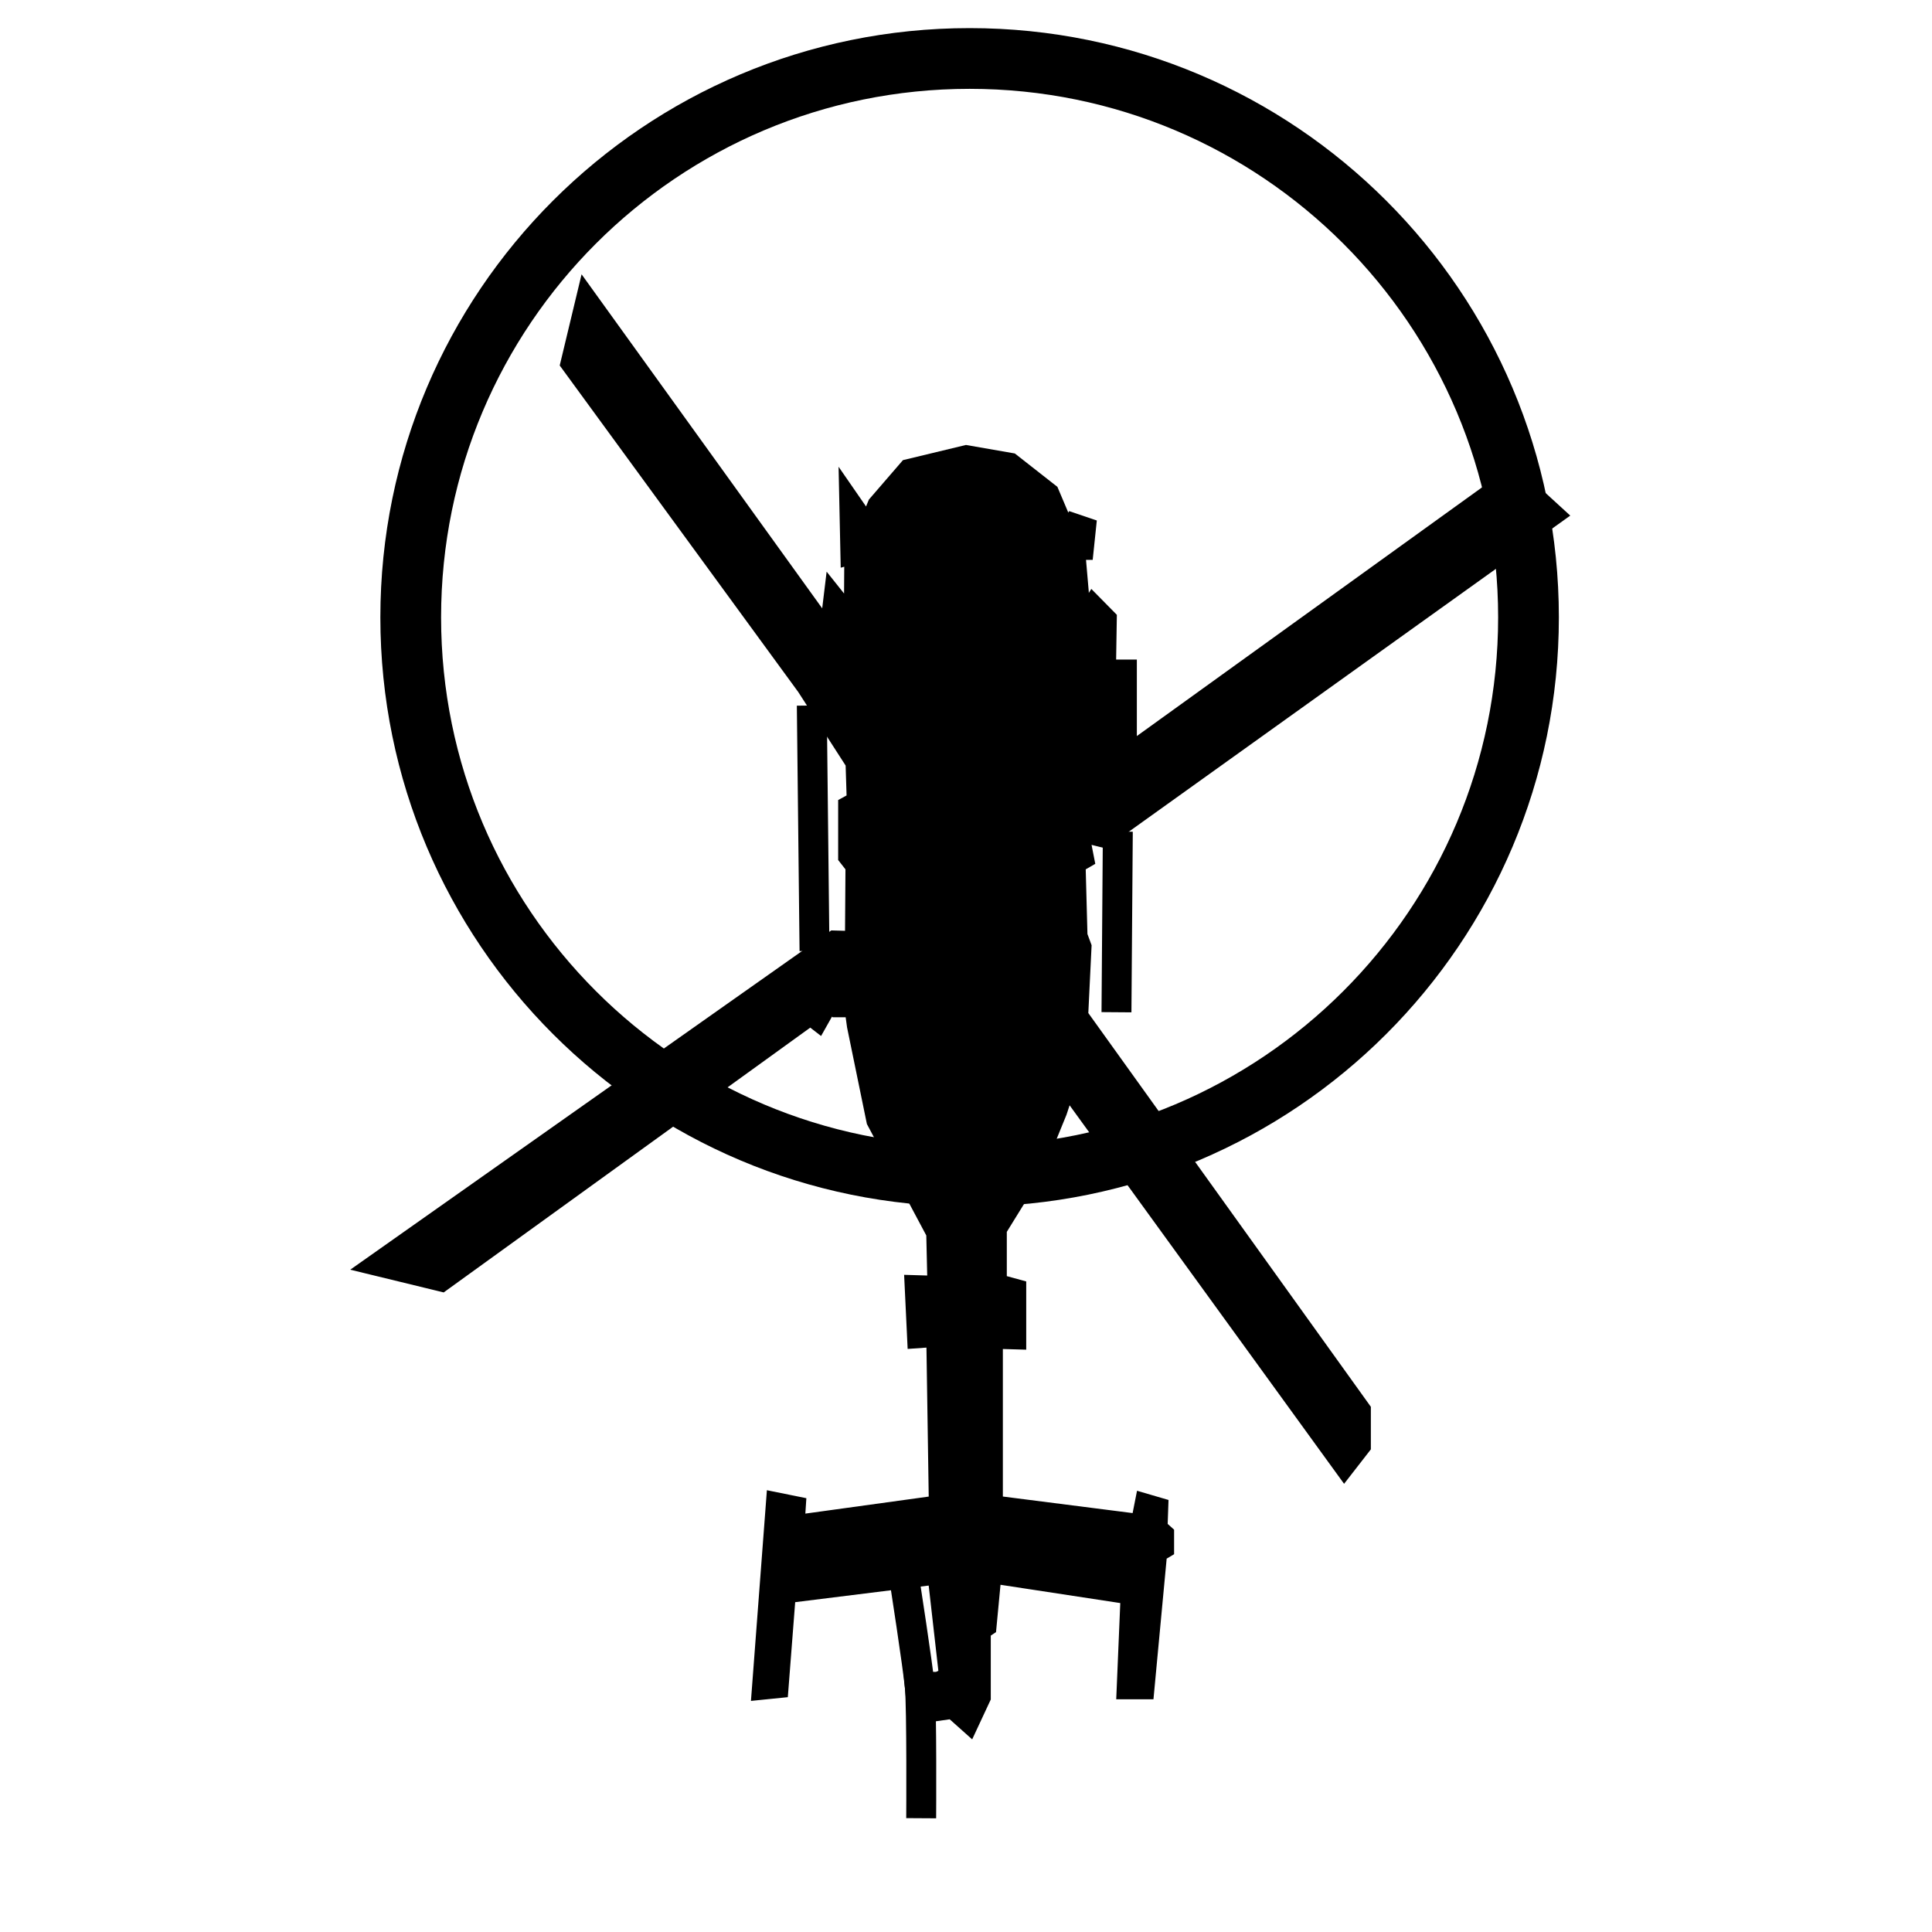
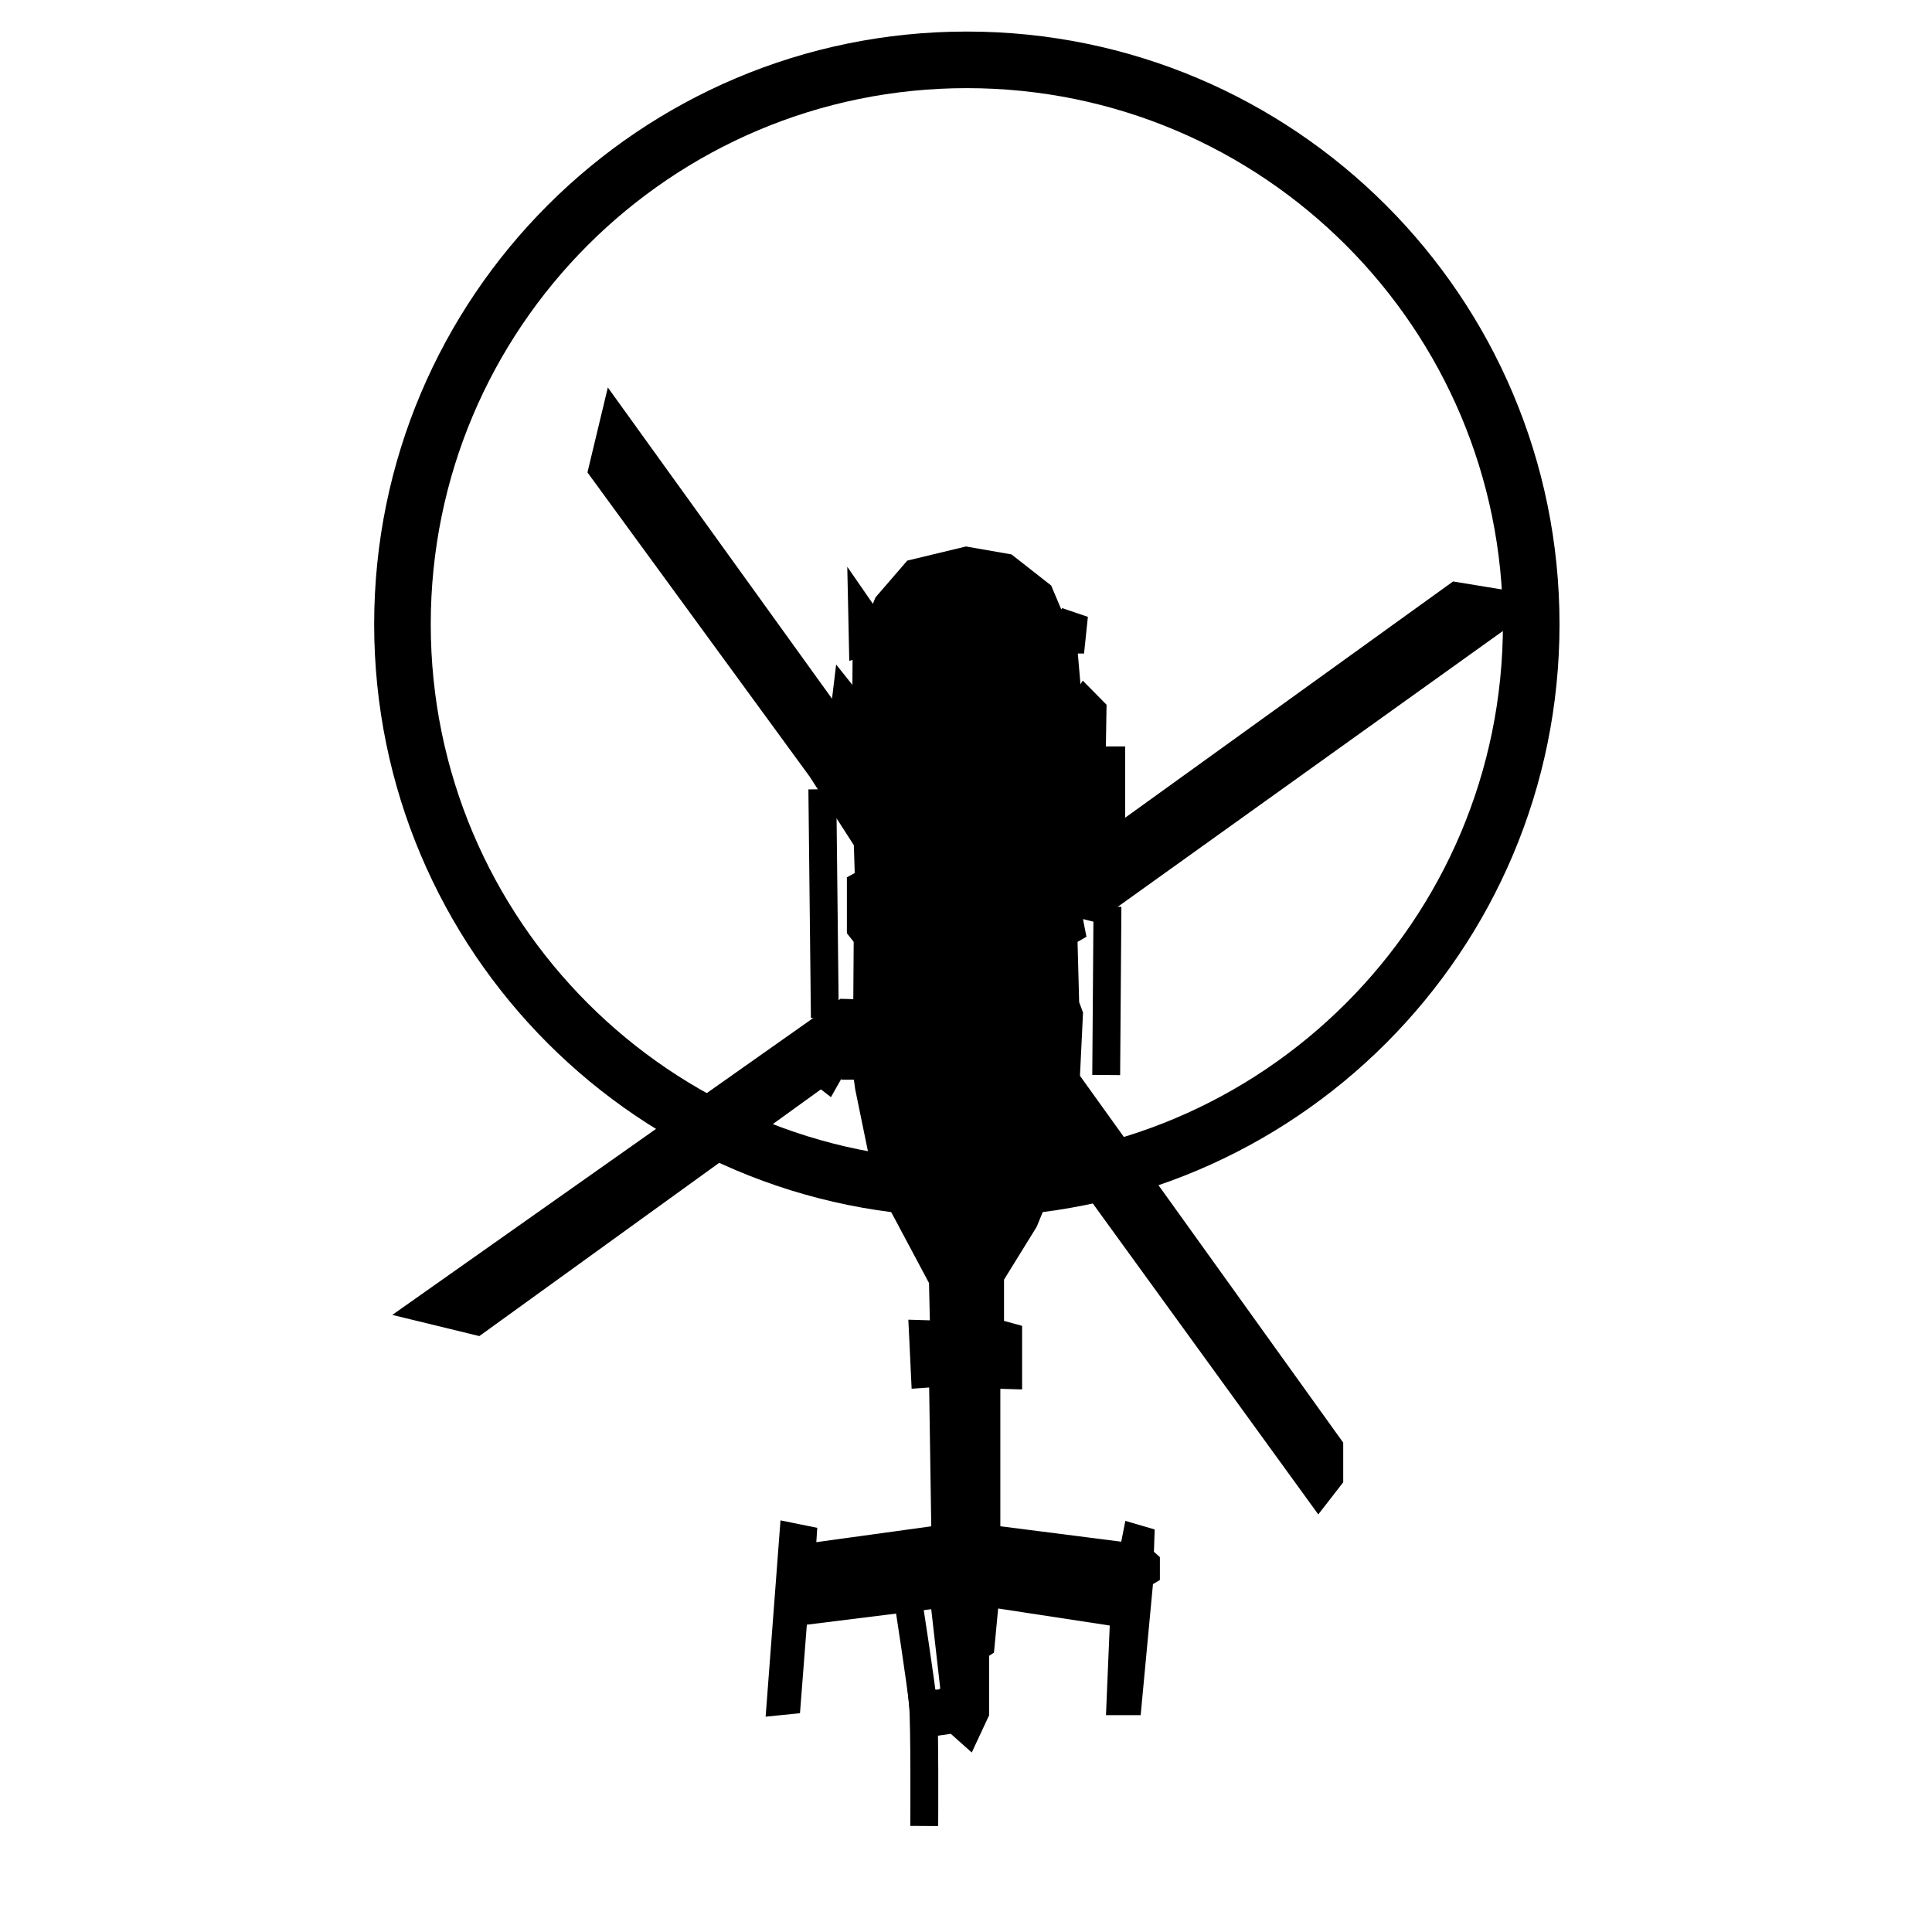
- <svg xmlns="http://www.w3.org/2000/svg" width="80mm" height="80mm" viewBox="-1.03 -2.695 12.28 17.115" version="1.1" id="svg1542">
+ <svg xmlns="http://www.w3.org/2000/svg" width="80mm" height="80mm" viewBox="-1.03 -3.949 12.28 18.369" version="1.1" id="svg1542">
  <defs id="defs1536" />
  <g id="layer6" style="display:inline">
    <path style="fill:#000000;stroke:#000000;stroke-width:0.265px;stroke-linecap:butt;stroke-linejoin:miter;stroke-opacity:1" d="M 5.114,1.382 4.624,1.5 4.364,1.801 4.276,2.014 h -0.059 l -0.094,-0.136 0.006,0.283 0.065,-0.018 -0.03,0.171 -0.006,0.898 -0.077,0.077 L 4.028,3.189 4.04,2.788 3.969,2.699 3.927,3.047 1.766,0.047 1.654,0.514 3.733,3.36 4.175,4.046 4.187,4.429 4.11,4.471 V 4.878 L 4.175,4.961 4.17,5.687 3.957,5.681 -0.03,8.493 0.455,8.611 3.733,6.243 l 0.053,0.041 0.053,-0.094 0.089,-0.071 0.059,0.065 h 0.035 l 0.035,-0.154 0.077,-0.03 0.053,0.384 0.171,0.833 0.532,0.998 0.012,0.526 -0.201,-0.006 0.018,0.378 0.171,-0.012 0.024,1.577 -1.37,0.189 0.012,-0.183 -0.089,-0.018 -0.118,1.559 0.059,-0.006 0.065,-0.839 1.423,-0.177 0.112,0.986 -0.136,0.059 H 4.701 l 0.018,0.189 0.289,-0.041 0.112,0.1 0.077,-0.165 V 11.723 l 0.053,-0.035 0.047,-0.496 1.317,0.201 -0.035,0.833 h 0.071 l 0.112,-1.193 0.059,-0.035 v -0.083 l -0.059,-0.053 0.006,-0.171 -0.041,-0.012 -0.035,0.177 -1.388,-0.177 V 9.119 l 0.207,0.006 V 8.758 L 5.339,8.711 V 8.18 L 5.664,7.654 5.876,7.134 5.983,6.809 8.463,10.229 8.564,10.099 V 9.81 L 6.059,6.319 6.089,5.699 6.054,5.605 6.036,4.931 6.107,4.89 6.077,4.737 5.947,4.683 6.083,4.618 6.319,4.677 10.253,1.86 10.17,1.784 9.774,1.719 6.29,4.229 6.313,2.805 6.243,2.734 6.183,2.829 6.166,3.679 6.083,3.668 6.059,3.425 6.142,3.213 6.083,3.166 6.065,2.551 6.042,2.286 6.03,2.132 h 0.083 l 0.024,-0.23 -0.065,0.106 H 5.941 L 5.811,1.701 5.487,1.447 Z" id="path2703" />
-     <circle cx="5.142" cy="2.774" r="4.951" fill="none" stroke="#000000" stroke-width="0.538" />
+     <circle cx="5.118" cy="1.986" r="5.366" fill="none" stroke="#000000" stroke-width="0.538" />
  </g>
  <g id="layer7">
    <path id="path2739" style="fill:#000000;stroke:#000000;stroke-width:0.265px;stroke-linecap:butt;stroke-linejoin:miter;stroke-opacity:1" d="m 4.565,11.298 c 0,0 0.118,0.762 0.136,0.951 0.018,0.189 0.012,1.163 0.012,1.163 M 6.455,4.672 6.443,6.272 M 6.491,3.148 V 4.016 M 3.744,3.555 3.768,5.729 M 4.17,5.687 4.772,5.268 4.778,5.114 4.967,4.872 4.175,4.046 M 4.134,6 4.926,5.41 5.067,5.481 5.351,5.363 5.705,5.9 5.605,6.313 5.983,6.809 M 6.059,6.319 5.351,5.363 5.433,5.203 5.386,5.091 5.947,4.683 M 4.081,3.29 4.577,3.992 4.524,4.24 4.967,4.872 c 0,0 0.089,-0.041 0.112,-0.035 0.024,0.006 0.219,0.089 0.219,0.089 L 6.29,4.229 M 5.346,1.638 5.529,1.703 5.889,2.24 5.901,2.784 5.842,2.919 5.824,3.209 5.547,3.215 5.458,2.884 5.275,2.606 5.275,2.022 Z m -0.438,-0.02 -0.183,0.065 -0.36,0.537 -0.012,0.543 0.059,0.136 0.018,0.289 0.278,0.006 0.089,-0.331 0.183,-0.278 1.5e-6,-0.585 z" />
  </g>
</svg>
